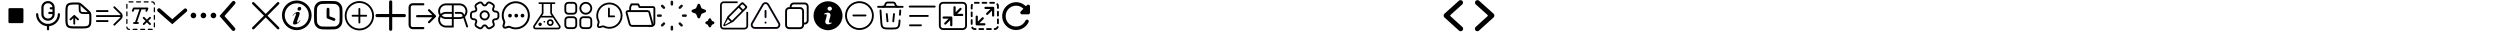
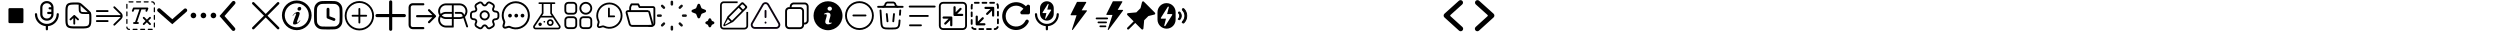
<svg xmlns="http://www.w3.org/2000/svg" id="_圖層_1" data-name="圖層 1" width="4000" height="50">
  <defs>
-     <style>.cls-10,.cls-12,.cls-3,.cls-4,.cls-5,.cls-7,.cls-8,.cls-9{stroke:#000}.cls-10,.cls-12,.cls-15,.cls-3,.cls-4,.cls-5,.cls-7,.cls-8,.cls-9{fill:none}.cls-10,.cls-12,.cls-15,.cls-3,.cls-4,.cls-5,.cls-7{stroke-linecap:round}.cls-8{stroke-miterlimit:10}.cls-3{stroke-width:5px}.cls-10,.cls-15,.cls-4,.cls-7,.cls-8,.cls-9{stroke-width:3px}.cls-5{stroke-width:4px}.cls-10,.cls-12{stroke-linejoin:round}.cls-15,.cls-7,.cls-9{stroke-miterlimit:133.33}.cls-12{stroke-width:3.5px}.cls-15{stroke:#0c0310}.cls-16{fill-rule:evenodd}</style>
+     <style>.cls-11,.cls-12,.cls-14,.cls-3,.cls-4,.cls-5,.cls-7,.cls-8{stroke:#000}.cls-11,.cls-12,.cls-14,.cls-17,.cls-3,.cls-4,.cls-5,.cls-7,.cls-8{fill:none}.cls-12,.cls-14,.cls-17,.cls-3,.cls-4,.cls-5,.cls-7{stroke-linecap:round}.cls-8{stroke-miterlimit:10}.cls-3{stroke-width:5px}.cls-11,.cls-12,.cls-17,.cls-4,.cls-7,.cls-8{stroke-width:3px}.cls-5{stroke-width:4px}.cls-12,.cls-14{stroke-linejoin:round}.cls-11,.cls-17,.cls-7{stroke-miterlimit:133.33}.cls-14{stroke-width:3.5px}.cls-17{stroke:#0c0310}.cls-18{fill-rule:evenodd}</style>
  </defs>
  <g id="Group_400" data-name="Group 400">
    <path id="Line_30" data-name="Line 30" class="cls-5" d="M405.25 5.25L445 45" />
    <path id="Line_31" data-name="Line 31" class="cls-5" d="M445 5.25L405.25 45" />
  </g>
  <g id="Group_400-2" data-name="Group 400">
    <path id="Line_30-2" data-name="Line 30" class="cls-3" d="M625.07 3.07v43.75" />
    <path id="Line_31-2" data-name="Line 31" class="cls-3" d="M646.95 24.95H603.2" />
  </g>
  <g id="Group_400-3" data-name="Group 400">
    <path id="Line_30-3" data-name="Line 30" class="cls-4" d="M575 14.31v21.76" />
    <path id="Line_31-3" data-name="Line 31" class="cls-4" d="M585.88 25.19h-21.76" />
  </g>
  <path d="M1641.46 10.06c-4.54-4.54-10.96-7.15-18.03-6.43-10.21 1.03-18.61 9.32-19.76 19.53-1.53 13.5 8.9 24.88 22.07 24.88 8.88 0 16.5-5.2 20.06-12.69.89-1.86-.45-4.01-2.5-4.01-1.03 0-2 .56-2.45 1.47-3.14 6.76-10.68 11.05-18.92 9.21-6.18-1.36-11.16-6.4-12.47-12.58-2.34-10.8 5.87-20.37 16.28-20.37 4.62 0 8.74 1.92 11.74 4.95l-4.2 4.2c-1.75 1.75-.53 4.76 1.95 4.76h9.99c1.53 0 2.78-1.25 2.78-2.78v-9.99c0-2.48-3.01-3.73-4.76-1.98l-1.78 1.81zm679.18 15.75c-.52-.47-.51-1.28 0-1.74l18.88-16.96a3.98 3.98 0 00.31-5.61 3.956 3.956 0 00-5.59-.31l-23.13 20.77a3.983 3.983 0 00-.01 5.91l23.34 21.11a3.947 3.947 0 005.59-.29 3.97 3.97 0 00-.29-5.61l-19.1-17.27zm40.45 17.27a3.989 3.989 0 00-.29 5.61 3.947 3.947 0 005.59.29l23.34-21.11c1.75-1.58 1.74-4.33-.01-5.91l-23.13-20.77a3.947 3.947 0 00-5.59.31 3.981 3.981 0 00.31 5.61l18.88 16.96c.52.47.52 1.28 0 1.74l-19.1 17.27z" />
-   <g id="Group_553" data-name="Group 553">
-     <path id="Path_88" data-name="Path 88" class="cls-16" d="M61.2 22.78c0-.97-.79-1.76-1.76-1.76s-1.76.79-1.76 1.76c0 9.9 7.54 18.17 17.4 19.08v4.92c0 .97.79 1.76 1.76 1.76s1.76-.79 1.76-1.76v-4.92c9.86-.91 17.4-9.18 17.4-19.07 0-.97-.79-1.76-1.76-1.76s-1.76.79-1.76 1.76c-.1 8.63-7.19 15.55-15.82 15.45-8.49-.1-15.34-6.96-15.44-15.44h-.01z" />
-     <path id="Path_89" data-name="Path 89" class="cls-16" d="M76.53 5.23c-3.77 0-6.83 3.06-6.83 6.83v10.69c0 3.77 3.06 6.83 6.83 6.83h.6c3.77 0 6.83-3.06 6.83-6.83v-.29h-4.95c-.97 0-1.76-.79-1.76-1.76s.79-1.76 1.76-1.76h4.95v-3.93h-2.71c-.97 0-1.76-.79-1.76-1.76s.79-1.76 1.76-1.76h2.68c-.31-3.53-3.27-6.25-6.81-6.25h-.58zm-10.36 6.83c0-5.72 4.64-10.36 10.36-10.36h.59c5.72 0 10.36 4.64 10.36 10.36v10.69c0 5.72-4.63 10.36-10.35 10.36h-.6c-5.72 0-10.36-4.64-10.36-10.36V12.06z" />
-   </g>
  <path d="M254.5 16.24l21.15 18.52L296.5 16.5m77.26-12l-18.52 21.15L373.5 46.5" stroke-miterlimit="10" stroke-linecap="round" fill="none" stroke="#000" stroke-width="6" />
  <circle cx="309.5" cy="24.75" r="4.5" />
  <circle cx="325.5" cy="24.75" r="4.5" />
  <circle cx="341.5" cy="24.75" r="4.5" />
  <path d="M975 4.03c-11.59 0-20.99 9.41-20.98 21 0 3.24.75 6.43 2.19 9.33.2.37.25.8.16 1.21l-1.17 4.35a4.003 4.003 0 004.9 4.9l4.35-1.17c.41-.1.84-.04 1.21.16 10.38 5.16 22.99.93 28.15-9.45 1.44-2.9 2.19-6.1 2.2-9.34 0-11.59-9.41-20.99-21-20.98zm0 39.04c-2.78 0-5.53-.65-8.02-1.88a4.632 4.632 0 00-3.27-.36L959.36 42a1.074 1.074 0 01-1.31-1.32l1.17-4.35c.28-1.1.15-2.26-.37-3.27-4.44-8.94-.8-19.78 8.13-24.22 2.5-1.24 5.24-1.89 8.03-1.89 9.97 0 18.06 8.09 18.05 18.07 0 9.97-8.09 18.06-18.07 18.05z" />
  <path d="M982.7 24.7h-6.96V13.59c0-.81-.66-1.46-1.46-1.46s-1.46.66-1.46 1.46v14.04h9.89c.81 0 1.46-.66 1.46-1.46s-.66-1.46-1.46-1.46zM825.25 2c-12.43 0-22.5 10.09-22.49 22.52 0 3.47.81 6.89 2.35 10 .21.4.27.86.17 1.3l-1.26 4.66c-.61 2.29.75 4.64 3.04 5.25.73.19 1.49.19 2.22 0l4.66-1.26c.44-.1.9-.04 1.3.17 11.13 5.54 24.65 1 30.18-10.14 1.55-3.11 2.35-6.54 2.35-10.01 0-12.43-10.09-22.5-22.52-22.49zm0 41.86c-2.98 0-5.93-.69-8.6-2.02a5.018 5.018 0 00-3.51-.39l-4.66 1.26a1.154 1.154 0 01-1.41-1.42l1.26-4.66c.3-1.18.16-2.43-.39-3.51-4.76-9.58-.86-21.21 8.72-25.97 2.68-1.33 5.62-2.02 8.61-2.03 10.7 0 19.36 8.68 19.36 19.37 0 10.7-8.68 19.36-19.37 19.36z" />
-   <path class="cls-10" d="M1008.25 17.76v-5.44c0-.67.16-1.33.45-1.93l1.7-3.4h10.76l2.15 4.31h21.53c1.19 0 2.15.96 2.15 2.15v23.68a4.31 4.31 0 01-4.31 4.31h-4.31" />
-   <path class="cls-9" d="M1036.74 17.76h-32.14c-1.42 0-2.45 1.35-2.08 2.72l4.85 17.79a4.303 4.303 0 004.15 3.17h30.49c1.42 0 2.45-1.35 2.08-2.72l-5.28-19.38a2.16 2.16 0 00-2.08-1.59z" />
+   <path class="cls-12" d="M1008.25 17.76v-5.44c0-.67.16-1.33.45-1.93l1.7-3.4h10.76l2.15 4.31h21.53c1.19 0 2.15.96 2.15 2.15v23.68a4.31 4.31 0 01-4.31 4.31h-4.31" />
+   <path class="cls-11" d="M1036.74 17.76h-32.14c-1.42 0-2.45 1.35-2.08 2.72l4.85 17.79a4.303 4.303 0 004.15 3.17h30.49c1.42 0 2.45-1.35 2.08-2.72l-5.28-19.38a2.16 2.16 0 00-2.08-1.59z" />
  <circle cx="474.83" cy="24.5" r="21.5" stroke-linejoin="round" stroke-width="4.5" stroke-linecap="round" fill="none" stroke="#000" />
-   <path class="cls-16" d="M473.51 19.92c-1.9.89-3.52 2.42-5.15 4.65-.23.32-.24.51 0 .68.17.12.26.08.51-.18l.07-.07c.21-.23.38-.42.74-.84 1.2-1.39 1.78-1.96 2.69-2.48.79-.45 1.48.21 1.34 1.06-.04.24-.1.41-.26.79-.07.15-.09.22-.12.3-.29.78-.54 1.42-1.06 2.77l-.02.06q-.16.41-.31.82c-.68 1.77-1.1 2.86-1.52 4.01l-.03.07c-.08.2-.15.41-.23.61-.49 1.33-.77 2.19-.98 3.1q-.03.14-.07.29c-.12.52-.18.85-.22 1.2-.06.59-.01 1.08.17 1.49.21.46.66.79 1.18.87.86.13 1.69.12 2.41-.05.4-.09.8-.21 1.19-.36 1.13-.42 2.21-1.09 3.27-1.96.92-.77 1.79-1.7 2.7-2.86l.16-.2c.28-.35.41-.58.46-.82.05-.26-.17-.53-.34-.44-.09.04-.18.13-.32.31-.1.13-.15.2-.21.26a43.43 43.43 0 01-2.12 2.23c-.31.31-.69.58-1.11.78-.66.33-1.26-.08-1.19-.82.05-.49.16-.99.34-1.47.38-1.06.7-1.92 1.39-3.81.3-.82.43-1.17.59-1.62.48-1.31.87-2.37 1.23-3.39.45-1.26.71-2.2.83-3.17.09-.73-.11-1.43-.58-1.91-.51-.53-1.25-.78-2.16-.77-1.01.01-2.19.34-3.27.85zm6.9-8.69c-1.81-.71-3.99.51-4.35 2.43-.26 1.39.26 2.59 1.32 3.09 2.1 1 4.62-.6 4.62-2.93 0-1.3-.55-2.19-1.59-2.59zm42.55-9.67h4.53c3.16 0 5.67 0 7.69.17 2.07.17 3.84.53 5.45 1.37 2.5 1.3 4.53 3.33 5.83 5.83.84 1.61 1.2 3.38 1.37 5.45.17 2.02.17 4.54.17 7.69v4.53c0 3.16 0 5.67-.17 7.69-.17 2.07-.53 3.84-1.37 5.45a13.67 13.67 0 01-5.83 5.83c-1.61.84-3.38 1.2-5.45 1.37-2.02.17-4.54.17-7.69.17h-4.53c-3.16 0-5.67 0-7.69-.17-2.07-.17-3.84-.53-5.45-1.37a13.67 13.67 0 01-5.83-5.83c-.84-1.61-1.2-3.38-1.37-5.45-.17-2.02-.17-4.54-.17-7.69v-4.53c0-3.16 0-5.67.17-7.69.17-2.07.53-3.84 1.37-5.45 1.3-2.5 3.33-4.53 5.83-5.83 1.61-.84 3.38-1.2 5.45-1.37 2.02-.17 4.54-.17 7.69-.17zm-7.32 4.71c-1.79.15-2.88.43-3.73.87a9.129 9.129 0 00-3.89 3.89c-.44.85-.72 1.94-.87 3.73-.15 1.81-.15 4.14-.15 7.42v4.33c0 3.28 0 5.6.15 7.42.15 1.79.43 2.88.87 3.73a9.129 9.129 0 003.89 3.89c.85.44 1.94.72 3.73.87 1.81.15 4.14.15 7.42.15h4.33c3.28 0 5.6 0 7.42-.15 1.79-.15 2.88-.43 3.73-.87a9.129 9.129 0 003.89-3.89c.44-.85.72-1.94.87-3.73.15-1.81.15-4.14.15-7.42v-4.33c0-3.28 0-5.6-.15-7.42-.15-1.79-.43-2.88-.87-3.73a9.129 9.129 0 00-3.89-3.89c-.85-.44-1.94-.72-3.73-.87-1.81-.15-4.14-.15-7.42-.15h-4.33c-3.28 0-5.6 0-7.42.15zm9.19 6.13c1.26 0 2.28 1.02 2.28 2.28v11.31l8.03 3.05c1.18.45 1.77 1.76 1.32 2.94a2.273 2.273 0 01-2.94 1.32l-9.5-3.61a2.286 2.286 0 01-1.47-2.13V14.68c0-1.26 1.02-2.28 2.28-2.28z" />
+   <path class="cls-18" d="M473.51 19.92c-1.9.89-3.52 2.42-5.15 4.65-.23.32-.24.51 0 .68.17.12.26.08.51-.18l.07-.07c.21-.23.38-.42.74-.84 1.2-1.39 1.78-1.96 2.69-2.48.79-.45 1.48.21 1.34 1.06-.04.24-.1.41-.26.79-.07.15-.09.22-.12.3-.29.78-.54 1.42-1.06 2.77l-.02.06q-.16.41-.31.82c-.68 1.77-1.1 2.86-1.52 4.01l-.03.07c-.08.2-.15.41-.23.61-.49 1.33-.77 2.19-.98 3.1q-.03.14-.07.29c-.12.52-.18.85-.22 1.2-.06.59-.01 1.08.17 1.49.21.46.66.79 1.18.87.86.13 1.69.12 2.41-.05.4-.09.8-.21 1.19-.36 1.13-.42 2.21-1.09 3.27-1.96.92-.77 1.79-1.7 2.7-2.86l.16-.2c.28-.35.41-.58.46-.82.05-.26-.17-.53-.34-.44-.09.04-.18.13-.32.31-.1.13-.15.2-.21.26a43.43 43.43 0 01-2.12 2.23c-.31.31-.69.58-1.11.78-.66.33-1.26-.08-1.19-.82.05-.49.16-.99.34-1.47.38-1.06.7-1.92 1.39-3.81.3-.82.43-1.17.59-1.62.48-1.31.87-2.37 1.23-3.39.45-1.26.71-2.2.83-3.17.09-.73-.11-1.43-.58-1.91-.51-.53-1.25-.78-2.16-.77-1.01.01-2.19.34-3.27.85zm6.9-8.69c-1.81-.71-3.99.51-4.35 2.43-.26 1.39.26 2.59 1.32 3.09 2.1 1 4.62-.6 4.62-2.93 0-1.3-.55-2.19-1.59-2.59zm42.55-9.67h4.53c3.16 0 5.67 0 7.69.17 2.07.17 3.84.53 5.45 1.37 2.5 1.3 4.53 3.33 5.83 5.83.84 1.61 1.2 3.38 1.37 5.45.17 2.02.17 4.54.17 7.69v4.53c0 3.16 0 5.67-.17 7.69-.17 2.07-.53 3.84-1.37 5.45a13.67 13.67 0 01-5.83 5.83c-1.61.84-3.38 1.2-5.45 1.37-2.02.17-4.54.17-7.69.17h-4.53c-3.16 0-5.67 0-7.69-.17-2.07-.17-3.84-.53-5.45-1.37a13.67 13.67 0 01-5.83-5.83c-.84-1.61-1.2-3.38-1.37-5.45-.17-2.02-.17-4.54-.17-7.69v-4.53c0-3.16 0-5.67.17-7.69.17-2.07.53-3.84 1.37-5.45 1.3-2.5 3.33-4.53 5.83-5.83 1.61-.84 3.38-1.2 5.45-1.37 2.02-.17 4.54-.17 7.69-.17zm-7.32 4.71c-1.79.15-2.88.43-3.73.87a9.129 9.129 0 00-3.89 3.89c-.44.85-.72 1.94-.87 3.73-.15 1.81-.15 4.14-.15 7.42v4.33c0 3.28 0 5.6.15 7.42.15 1.79.43 2.88.87 3.73a9.129 9.129 0 003.89 3.89c.85.44 1.94.72 3.73.87 1.81.15 4.14.15 7.42.15h4.33c3.28 0 5.6 0 7.42-.15 1.79-.15 2.88-.43 3.73-.87a9.129 9.129 0 003.89-3.89c.44-.85.72-1.94.87-3.73.15-1.81.15-4.14.15-7.42v-4.33c0-3.28 0-5.6-.15-7.42-.15-1.79-.43-2.88-.87-3.73a9.129 9.129 0 00-3.89-3.89c-.85-.44-1.94-.72-3.73-.87-1.81-.15-4.14-.15-7.42-.15h-4.33c-3.28 0-5.6 0-7.42.15zm9.19 6.13c1.26 0 2.28 1.02 2.28 2.28v11.31l8.03 3.05c1.18.45 1.77 1.76 1.32 2.94a2.273 2.273 0 01-2.94 1.32l-9.5-3.61a2.286 2.286 0 01-1.47-2.13V14.68c0-1.26 1.02-2.28 2.28-2.28z" />
  <path id="Path_84" data-name="Path 84" d="M896.32 40.68l-13.2-19.8V6.4h4.06c.75 0 1.35-.61 1.35-1.35s-.61-1.35-1.35-1.35h-24.35c-.75 0-1.35.61-1.35 1.35s.61 1.35 1.35 1.35h4.06v14.47l-13.2 19.8a4.058 4.058 0 003.38 6.31h35.88a4.058 4.058 0 003.38-6.31zM880.41 6.41v14.88c0 .27.08.53.23.75l2.21 3.31h-15.69l2.21-3.31c.15-.22.23-.48.23-.75V6.4h10.82zm13.72 37.16c-.23.44-.69.72-1.19.71h-35.88c-.5 0-.96-.27-1.19-.71-.24-.44-.22-.98.07-1.39l9.44-14.16c.05.01.1.03.16.03h18.94c.05 0 .11-.02.16-.03l9.44 14.16c.28.41.31.95.07 1.39zm-13.72-12.81c-2.99 0-5.41 2.42-5.41 5.41s2.42 5.41 5.41 5.41 5.41-2.42 5.41-5.41-2.42-5.41-5.41-5.41zm0 8.12c-1.49 0-2.71-1.21-2.71-2.71s1.21-2.71 2.71-2.71 2.71 1.21 2.71 2.71-1.21 2.71-2.71 2.71zm-8.12-4.06c0 .75-.61 1.35-1.35 1.35s-1.35-.61-1.35-1.35.61-1.35 1.35-1.35 1.35.61 1.35 1.35zm-5.41 4.06c0 1.49-1.21 2.71-2.71 2.71s-2.71-1.21-2.71-2.71 1.21-2.71 2.71-2.71 2.71 1.21 2.71 2.71z" />
  <circle class="cls-8" cx="575" cy="25.19" r="22" />
-   <path class="cls-10" d="M775.49 31.22c3.64 0 6.6-2.95 6.6-6.6s-2.95-6.6-6.6-6.6-6.6 2.95-6.6 6.6 2.95 6.6 6.6 6.6z" />
-   <path class="cls-10" d="M753.5 26.56v-3.87c0-2.29 1.87-4.18 4.18-4.18 3.98 0 5.61-2.81 3.61-6.27a4.187 4.187 0 011.54-5.7l3.8-2.18c1.74-1.03 3.98-.42 5.01 1.32l.24.42c1.98 3.45 5.23 3.45 7.23 0l.24-.42c1.03-1.74 3.28-2.35 5.01-1.32l3.8 2.18c2 1.14 2.68 3.72 1.54 5.7-2 3.45-.37 6.27 3.61 6.27 2.29 0 4.18 1.87 4.18 4.18v3.87c0 2.29-1.87 4.18-4.18 4.18-3.98 0-5.61 2.81-3.61 6.27 1.14 2 .46 4.55-1.54 5.7l-3.8 2.18c-1.74 1.03-3.98.42-5.01-1.32l-.24-.42c-1.98-3.45-5.23-3.45-7.23 0l-.24.42c-1.03 1.74-3.28 2.35-5.01 1.32l-3.8-2.18c-2-1.14-2.68-3.72-1.54-5.7 2-3.45.37-6.27-3.61-6.27-2.31 0-4.18-1.89-4.18-4.18zM155 25.7h39.82m-11.94-14.08l10.27 10.01c.53.51.95 1.12 1.23 1.8.29.68.43 1.4.43 2.14s-.15 1.46-.43 2.14c-.29.68-.71 1.29-1.23 1.8l-10.27 9.98M155 17.71h17.2m42.24 19.12h6.22M155 33.71h17.2" />
+   <path class="cls-12" d="M775.49 31.22c3.64 0 6.6-2.95 6.6-6.6s-2.95-6.6-6.6-6.6-6.6 2.95-6.6 6.6 2.95 6.6 6.6 6.6z" />
+   <path class="cls-12" d="M753.5 26.56v-3.87c0-2.29 1.87-4.18 4.18-4.18 3.98 0 5.61-2.81 3.61-6.27a4.187 4.187 0 011.54-5.7l3.8-2.18c1.74-1.03 3.98-.42 5.01 1.32l.24.42c1.98 3.45 5.23 3.45 7.23 0l.24-.42c1.03-1.74 3.28-2.35 5.01-1.32l3.8 2.18c2 1.14 2.68 3.72 1.54 5.7-2 3.45-.37 6.27 3.61 6.27 2.29 0 4.18 1.87 4.18 4.18v3.87c0 2.29-1.87 4.18-4.18 4.18-3.98 0-5.61 2.81-3.61 6.27 1.14 2 .46 4.55-1.54 5.7l-3.8 2.18c-1.74 1.03-3.98.42-5.01-1.32l-.24-.42c-1.98-3.45-5.23-3.45-7.23 0l-.24.42c-1.03 1.74-3.28 2.35-5.01 1.32l-3.8-2.18c-2-1.14-2.68-3.72-1.54-5.7 2-3.45.37-6.27-3.61-6.27-2.31 0-4.18-1.89-4.18-4.18zM155 25.7h39.82m-11.94-14.08l10.27 10.01c.53.51.95 1.12 1.23 1.8.29.68.43 1.4.43 2.14s-.15 1.46-.43 2.14c-.29.68-.71 1.29-1.23 1.8l-10.27 9.98M155 17.71h17.2m42.24 19.12h6.22M155 33.71h17.2" />
  <rect x="13.5" y="13" width="24" height="24" rx="1.89" ry="1.89" />
  <path d="M145.54 20.74l-.1-.23-.1-.22c-.83-1.7-2.3-3.02-4.47-4.98l-8.01-7.21c-1.87-1.68-3.13-2.82-4.65-3.46s-.47-.18-.47-.18c-1.55-.53-3.26-.53-5.79-.53h-.53c-3.48 0-6.23 0-8.41.3-2.45.33-4.15 1.03-5.47 2.26s-.35.35-.35.35c-1.24 1.32-1.94 3.02-2.26 5.45-.3 2.2-.3 4.98-.3 8.51v7.86c0 3.53 0 6.32.3 8.51.33 2.44 1.03 4.13 2.26 5.45s.35.36.35.36c1.32 1.23 3.01 1.93 5.45 2.26 2.17.29 4.91.3 8.37.3h8.14c3.46 0 6.2 0 8.37-.3 2.44-.33 4.13-1.03 5.45-2.26s.35-.35.35-.35c1.24-1.32 1.94-3.02 2.26-5.45.3-2.19.3-4.98.3-8.5v-1.27c0-2.92 0-4.9-.71-6.65zm-2.66 7.81c0 3.6 0 6.2-.26 8.17-.24 1.79-.68 2.9-1.48 3.69-.8.8-1.9 1.24-3.69 1.49-1.97.26-4.57.26-8.17.26h-7.65c-3.6 0-6.2 0-8.17-.26-1.79-.24-2.9-.68-3.7-1.48-.8-.8-1.24-1.91-1.48-3.7-.26-1.97-.26-4.57-.26-8.17V20.9c0-3.6 0-6.2.26-8.17.24-1.79.69-2.9 1.48-3.7.8-.8 1.91-1.24 3.71-1.48 1.98-.27 4.59-.27 8.21-.27 3.07 0 4.14.03 5.09.4.94.36 1.75 1.04 3.95 3.03l7.65 6.88h.01c2.62 2.37 3.5 3.22 3.98 4.29.47 1.07.51 2.31.51 5.83v.84z" />
-   <path class="cls-9" d="M127.36 6.56v4.78c0 4.51 0 6.76 1.4 8.16 1.4 1.4 3.65 1.4 8.16 1.4h7.65" />
-   <path class="cls-10" d="M118.82 37.86v-12.4m0 0l-6.01 5.63m6.01-5.63l6.01 5.63M240 28.5l-10.01 10.01m10.01 0L229.99 28.5" />
+   <path class="cls-11" d="M127.36 6.56v4.78c0 4.51 0 6.76 1.4 8.16 1.4 1.4 3.65 1.4 8.16 1.4h7.65" />
+   <path class="cls-12" d="M118.82 37.86v-12.4m0 0l-6.01 5.63m6.01-5.63l6.01 5.63M240 28.5l-10.01 10.01m10.01 0L229.99 28.5" />
  <path class="cls-7" d="M1444.25 10.94h-39.3m13.87 11.56l1.16 11.56m10.4-11.56l-1.16 11.56" />
-   <path class="cls-9" d="M1411.88 10.94h.25c1.9-.05 3.58-1.26 4.23-3.05l.08-.24.22-.67c.19-.57.29-.86.41-1.11a3.48 3.48 0 012.53-1.82c.27-.04.57-.04 1.18-.04h7.6c.61 0 .91 0 1.18.04 1.08.17 2.02.85 2.53 1.82.13.24.22.53.41 1.11l.22.67.08.24c.65 1.79 2.33 3 4.23 3.05h.25" />
+   <path class="cls-11" d="M1411.88 10.94h.25c1.9-.05 3.58-1.26 4.23-3.05l.08-.24.22-.67c.19-.57.29-.86.41-1.11a3.48 3.48 0 012.53-1.82c.27-.04.57-.04 1.18-.04h7.6c.61 0 .91 0 1.18.04 1.08.17 2.02.85 2.53 1.82.13.24.22.53.41 1.11l.22.67.08.24c.65 1.79 2.33 3 4.23 3.05h.25" />
  <path class="cls-7" d="M1439.33 32.67c-.41 6.14-.61 9.21-2.61 11.08-2 1.87-5.08 1.87-11.23 1.87h-1.79c-6.15 0-9.23 0-11.23-1.87s-2.2-4.94-2.61-11.08l-1.06-15.95m31.6 0l-.46 6.94" />
-   <path class="cls-10" d="M234.28 17.32l1.55-3.82h-21.77l-1.56 3.82m12.44-3.04l-7.77 22.55" />
+   <path class="cls-12" d="M234.28 17.32l1.55-3.82h-21.77l-1.56 3.82m12.44-3.04l-7.77 22.55" />
  <rect x="203" y="3" width="44" height="44" rx="3.6" ry="3.6" stroke-dasharray="0 0 6.06 6.06" stroke-width="2" stroke-linejoin="round" stroke-linecap="round" fill="none" stroke="#000" />
  <circle cx="816" cy="25" r="3" />
  <circle cx="826" cy="25" r="3" />
  <circle cx="836" cy="25" r="3" />
-   <rect class="cls-10" x="904.5" y="27.5" width="17.5" height="17.5" rx="4.72" ry="4.72" />
-   <rect class="cls-10" x="928.53" y="27.5" width="17.5" height="17.5" rx="4.72" ry="4.72" />
-   <rect class="cls-10" x="904.5" y="4.5" width="17.5" height="17.5" rx="4.72" ry="4.72" />
-   <rect class="cls-10" x="928.53" y="4.5" width="17.5" height="17.5" rx="8.75" ry="8.75" />
+   <rect class="cls-12" x="904.5" y="27.5" width="17.5" height="17.5" rx="4.72" ry="4.72" />
+   <rect class="cls-12" x="928.53" y="27.5" width="17.5" height="17.5" rx="4.72" ry="4.72" />
+   <rect class="cls-12" x="904.5" y="4.5" width="17.5" height="17.5" rx="4.72" ry="4.72" />
+   <rect class="cls-12" x="928.53" y="4.5" width="17.5" height="17.5" rx="8.75" ry="8.75" />
  <path d="M1073 3c0-1.1.9-2 2-2s2 .9 2 2v4c0 1.1-.9 2-2 2s-2-.9-2-2V3zm18.97 5.03c-.78-.78-2.05-.78-2.83 0l-2.83 2.83c-.78.78-.78 2.05 0 2.83.78.78 2.05.78 2.83 0l2.83-2.83c.78-.78.78-2.05 0-2.83zM1053 27c-1.1 0-2-.9-2-2s.9-2 2-2h4c1.1 0 2 .9 2 2s-.9 2-2 2h-4zm5.03-18.97c-.78.78-.78 2.05 0 2.83l2.83 2.83c.78.78 2.05.78 2.83 0 .78-.78.78-2.05 0-2.83l-2.83-2.83c-.78-.78-2.05-.78-2.83 0zM1073 43c0-1.1.9-2 2-2s2 .9 2 2v4c0 1.1-.9 2-2 2s-2-.9-2-2v-4zm-9.31-6.69c-.78-.78-2.05-.78-2.83 0l-2.83 2.83c-.78.78-.78 2.05 0 2.83.78.78 2.05.78 2.83 0l2.83-2.83c.78-.78.78-2.05 0-2.83zM1093 27c-1.1 0-2-.9-2-2s.9-2 2-2h4c1.1 0 2 .9 2 2s-.9 2-2 2h-4zm-6.69 9.31c-.78.78-.78 2.05 0 2.83l2.83 2.83c.78.78 2.05.78 2.83 0 .78-.78.78-2.05 0-2.83l-2.83-2.83c-.78-.78-2.05-.78-2.83 0z" fill="#0f0f0f" />
  <path d="M1114.05 12.41c-.22.57-.68 1.02-1.25 1.25l-4.99 1.98c-1.87.74-1.87 3.39 0 4.13l4.99 1.98c.57.23 1.02.68 1.25 1.25l1.97 5.01c.74 1.87 3.38 1.87 4.11 0l1.97-5.01c.22-.57.68-1.02 1.25-1.25l4.99-1.98c1.87-.74 1.87-3.39 0-4.13l-4.99-1.98c-.57-.23-1.02-.68-1.25-1.25l-1.97-5.01c-.74-1.87-3.38-1.87-4.11 0l-1.97 5.01zm18.94 20.04c-.22.57-.68 1.02-1.25 1.25l-1.82.72c-1.87.74-1.87 3.39 0 4.13l1.82.72c.57.23 1.02.68 1.25 1.25l.72 1.83c.74 1.87 3.38 1.87 4.11 0l.72-1.83c.22-.57.68-1.02 1.25-1.25l1.82-.72c1.87-.74 1.87-3.39 0-4.13l-1.82-.72c-.57-.23-1.02-.68-1.25-1.25l-.72-1.83c-.74-1.87-3.38-1.87-4.11 0l-.72 1.83z" />
  <g id="Page-1">
    <g id="Icon-Set">
-       <path id="new" class="cls-16" d="M1168.62 34.55l-7.54 4.57c-.69.32-1.3-.34-.98-.99l4.57-7.55 3.96 3.97zm13.27-22.18l4.97 4.9-15.78 15.79-4.93-4.93 15.74-15.75zm4.97-4.97c.54-.55 1.43-.55 1.97 0l2.96 2.96a1.4 1.4 0 010 1.97l-2.96 2.96-4.86-5.01 2.89-2.89zm-23.4 20.19l-6.04 12.22c-.51 1.38.59 2.61 1.97 1.97l12.21-6.04c.53-.1 1.04-.31 1.44-.71l21.7-21.71a2.794 2.794 0 000-3.95l-4.93-4.93a2.782 2.782 0 00-3.94 0l-21.7 21.71c-.41.41-.61.92-.71 1.45zm30.73-8.52v22.46c0 1.54-1.52 2.82-3.06 2.82h-33.47c-1.54 0-2.79-1.25-2.79-2.79V8.08c0-1.54 1.28-3.04 2.83-3.04h22.46V2.23h-22.46c-3.08 0-5.62 2.76-5.62 5.85v33.49c0 3.08 2.5 5.58 5.58 5.58h33.47c3.08 0 5.87-2.53 5.87-5.62V19.07h-2.81z" />
+       <path id="new" class="cls-18" d="M1168.62 34.55l-7.54 4.57c-.69.32-1.3-.34-.98-.99l4.57-7.55 3.96 3.97zm13.27-22.18l4.97 4.9-15.78 15.79-4.93-4.93 15.74-15.75zm4.97-4.97c.54-.55 1.43-.55 1.97 0l2.96 2.96a1.4 1.4 0 010 1.97l-2.96 2.96-4.86-5.01 2.89-2.89zm-23.4 20.19l-6.04 12.22c-.51 1.38.59 2.61 1.97 1.97l12.21-6.04c.53-.1 1.04-.31 1.44-.71l21.7-21.71a2.794 2.794 0 000-3.95l-4.93-4.93a2.782 2.782 0 00-3.94 0l-21.7 21.71c-.41.41-.61.92-.71 1.45zm30.73-8.52v22.46c0 1.54-1.52 2.82-3.06 2.82h-33.47c-1.54 0-2.79-1.25-2.79-2.79V8.08c0-1.54 1.28-3.04 2.83-3.04h22.46V2.23h-22.46c-3.08 0-5.62 2.76-5.62 5.85v33.49c0 3.08 2.5 5.58 5.58 5.58h33.47c3.08 0 5.87-2.53 5.87-5.62V19.07h-2.81z" />
    </g>
  </g>
-   <path class="cls-12" d="M677.22 44.98h-16.99c-2.63 0-4.77-2.14-4.77-4.77V11.59c0-2.63 2.14-4.77 4.77-4.77h16.99M696 25.9h-28.62m28.62 0l-9.54 9.54M696 25.9l-9.54-9.54" />
-   <path id="Path" class="cls-15" d="M1224.85 27.32V17.4" />
-   <path id="Path-2" data-name="Path" class="cls-15" d="M1224.85 36v.32" />
-   <path id="Path-3" data-name="Path" class="cls-15" d="M1220.56 7.48c1.91-3.31 6.68-3.31 8.59 0l17.18 29.76c1.91 3.31-.48 7.44-4.3 7.44h-34.36c-3.82 0-6.2-4.13-4.3-7.44l17.18-29.76z" />
+   <path class="cls-14" d="M677.22 44.98h-16.99c-2.63 0-4.77-2.14-4.77-4.77V11.59c0-2.63 2.14-4.77 4.77-4.77h16.99M696 25.9h-28.62m28.62 0l-9.54 9.54M696 25.9l-9.54-9.54" />
+   <path id="Path" class="cls-17" d="M1224.85 27.32V17.4" />
+   <path id="Path-2" data-name="Path" class="cls-17" d="M1224.85 36v.32" />
+   <path id="Path-3" data-name="Path" class="cls-17" d="M1220.56 7.48c1.91-3.31 6.68-3.31 8.59 0l17.18 29.76c1.91 3.31-.48 7.44-4.3 7.44h-34.36c-3.82 0-6.2-4.13-4.3-7.44l17.18-29.76z" />
  <path d="M1287.36 4h-17.33c-3.57 0-6.47 2.9-6.47 6.47v.9h-.9c-3.57 0-6.47 2.9-6.47 6.47v22.28c0 3.57 2.9 6.47 6.47 6.47h17.33c3.57 0 6.47-2.9 6.47-6.47v-.9h.9c3.57 0 6.47-2.9 6.47-6.47V10.47c0-3.57-2.9-6.47-6.47-6.47zm3.43 28.75c0 1.89-1.54 3.43-3.43 3.43h-.9V17.84c0-3.57-2.9-6.47-6.47-6.47h-13.39v-.9c0-1.89 1.54-3.43 3.43-3.43h17.33c1.89 0 3.43 1.54 3.43 3.43v22.28zm-10.8 10.8h-17.33c-1.89 0-3.43-1.54-3.43-3.43V17.84c0-1.89 1.54-3.43 3.43-3.43h17.33c1.89 0 3.43 1.54 3.43 3.43v22.28c0 1.89-1.54 3.43-3.43 3.43zM1324.83 2c-12.79 0-23.17 10.37-23.17 23.17s10.37 23.17 23.17 23.17S1348 37.97 1348 25.17 1337.63 2 1324.83 2zm5.5 35.52c-1.19.47-2.14.83-2.85 1.07-.71.25-1.53.37-2.47.37-1.44 0-2.56-.35-3.36-1.05-.8-.7-1.2-1.6-1.2-2.68 0-.42.03-.85.09-1.29.06-.44.16-.93.29-1.49l1.49-5.26c.13-.5.24-.98.33-1.43.09-.45.14-.86.14-1.23 0-.67-.14-1.14-.42-1.41-.28-.26-.81-.4-1.59-.4-.38 0-.78.06-1.18.18-.4.12-.75.24-1.04.34l.4-1.62c.97-.4 1.91-.74 2.8-1.02.89-.28 1.73-.42 2.53-.42 1.43 0 2.53.35 3.31 1.04.78.69 1.16 1.59 1.16 2.7 0 .23-.03.63-.08 1.21s-.15 1.11-.3 1.59l-1.48 5.24c-.12.42-.23.9-.33 1.44-.1.54-.14.95-.14 1.23 0 .7.16 1.17.47 1.42.31.25.85.38 1.62.38.36 0 .77-.06 1.23-.19.45-.13.79-.24.99-.33l-.4 1.62zm-.26-21.3c-.69.64-1.52.97-2.49.97s-1.81-.32-2.51-.97c-.7-.64-1.05-1.42-1.05-2.33s.35-1.69 1.05-2.34c.7-.65 1.53-.97 2.51-.97s1.8.32 2.49.97c.69.65 1.04 1.43 1.04 2.34s-.34 1.69-1.04 2.33z" />
-   <circle class="cls-9" cx="1375.12" cy="24.95" r="21.55" />
-   <path class="cls-10" d="M1365.43 24.75h19.39" />
+   <circle class="cls-11" cx="1375.12" cy="24.95" r="21.55" />
+   <path class="cls-12" d="M1365.43 24.75h19.39" />
  <g id="Group_356" data-name="Group 356">
    <path id="Path_205" data-name="Path 205" d="M748.81 41.88l-4.91-14.82c1.78-1.66 3.02-3.8 3.59-6.16.02-.09.05-.18.07-.27.05-.24.09-.49.13-.73.03-.17.06-.35.08-.52.02-.19.03-.39.05-.58.01-.15.03-.3.04-.46v-.4c0-.14-.02-.26-.02-.4 0-.23-.01-.45-.03-.67-.02-.22-.05-.43-.08-.64-.02-.18-.05-.36-.08-.54-.05-.29-.12-.57-.19-.85a12.401 12.401 0 00-11.56-9.36h-.01s-.08-.01-.12-.01h-22.79c-.1 0-.19.02-.28.03-5.3.31-9.81 3.95-11.22 9.06-.03.09-.05.19-.07.28-.07.28-.14.56-.19.84-.03.18-.05.36-.08.54-.03.21-.06.42-.07.63-.02.23-.02.46-.03.68 0 .13-.02.26-.02.39v.4c0 .16.03.31.04.47.01.19.02.38.05.57.02.18.05.36.08.53.04.24.08.49.13.73.02.09.05.18.07.28.32 1.36.87 2.66 1.63 3.83a12.42 12.42 0 00-1.53 3.43c-.03.09-.05.19-.07.28-.07.28-.14.56-.19.84-.03.18-.05.36-.08.54-.03.21-.06.42-.07.63-.02.23-.02.46-.03.69 0 .13-.02.26-.02.39v.4c0 .16.03.31.04.47.01.19.02.38.05.57.02.18.05.36.08.53.04.24.08.49.13.73.02.09.05.18.07.28 1.3 5.41 6.04 9.29 11.6 9.49h12.21c.42 0 .76-.34.76-.76V30.39h10.05c1.87-.09 3.69-.59 5.34-1.48l4.62 13.93c.2.62.78 1.04 1.44 1.04a1.505 1.505 0 001.42-1.99m-44.78-10.34c0-1.52.36-3.01 1.06-4.36 2.17 1.97 4.96 3.11 7.88 3.21h9.94v10.58h-9.75c-5.09-.17-9.14-4.35-9.14-9.45m2.9-6.8a9.347 9.347 0 016.23-2.64h9.75v5.29h-9.75a9.423 9.423 0 01-6.23-2.64m-.24-13.38a9.368 9.368 0 016.47-2.86h9.75v10.58h-9.94c-.1 0-.19.02-.28.03-2.82.16-5.51 1.29-7.6 3.19a9.453 9.453 0 011.6-10.93m19.25 8.47V8.51h9.75c5.21.17 9.3 4.54 9.13 9.75a9.398 9.398 0 01-2.02 5.54c-.25-.68-.59-1.33-1.01-1.92a6.21 6.21 0 00-5.21-2.83h-7.55c-.83 0-1.51.68-1.51 1.51s.68 1.51 1.51 1.51h7.55c1.1 0 2.12.56 2.71 1.49.37.52.64 1.09.83 1.69 0 .02.02.06.02.08l.21.65c-1.4.87-3.01 1.36-4.66 1.41h-9.75v-7.55z" />
  </g>
  <path d="M1455.5 10.5h40m-39.5 15h28.5m-28.5 15h17.5" stroke-width="3" stroke-miterlimit="10" stroke-linecap="round" fill="none" stroke="#000" />
  <rect class="cls-8" x="1503.69" y="4.5" width="42" height="42" rx="5.12" ry="5.12" />
-   <path class="cls-12" d="M1527.28 23.85l9.58-9.59m-9.58 9.59V11.63m0 12.22h12.22m-17.48 4.26l-9.59 9.58m9.59-9.58v12.22m0-12.22h-12.22" />
+   <path class="cls-14" d="M1527.28 23.85l9.58-9.59m-9.58 9.59V11.63m0 12.22h12.22m-17.48 4.26l-9.59 9.58m9.59-9.58v12.22m0-12.22h-12.22" />
  <rect x="1554.69" y="4.5" width="42" height="42" rx="5.12" ry="5.12" stroke-dasharray="0 0 6.12 6.12" stroke-linejoin="round" stroke-width="3" stroke-linecap="round" fill="none" stroke="#000" />
-   <path class="cls-12" d="M1562.78 38.85l9.58-9.59m-9.58 9.59V26.63m0 12.22H1575m14.02-26.24l-9.59 9.58m9.59-9.58v12.22m0-12.22h-12.22" />
+   <path class="cls-14" d="M1562.78 38.85l9.58-9.59m-9.58 9.59V26.63m0 12.22H1575m14.02-26.24l-9.59 9.58m9.59-9.58v12.22m0-12.22h-12.22" />
+   <path d="M1892.07 36.57c.58.58 1.51.58 2.09 0 6.17-6.18 6.17-16.24 0-22.43a1.47 1.47 0 00-2.08 0c-.58.58-.58 1.51 0 2.09 5.03 5.03 5.03 13.22 0 18.25-.58.58-.58 1.51 0 2.09zm-6.2-5.27c.48.48 1.25.48 1.73 0 3.27-3.28 3.27-8.61 0-11.88-.24-.24-.55-.36-.86-.36s-.63.12-.86.36a1.22 1.22 0 000 1.73 5.963 5.963 0 010 8.42 1.22 1.22 0 000 1.73z" stroke-width="1.5" stroke-miterlimit="10" stroke="#000" />
+   <path d="M1739.05 16.98c.15.22.07.52-.07.75L1716.5 47.7c-.22.3-.6.37-.97.22-.3-.15-.45-.52-.37-.9l7.34-22.55h-8.84c-.22 0-.52-.15-.67-.37s-.15-.52 0-.75l9.97-19.86c.07-.3.37-.45.67-.45h13.64c.3 0 .52.15.67.37s.15.52 0 .75l-7.27 12.36h7.72c.3 0 .52.15.67.45zm57.82-.72c.15.23.08.54-.08.77l-23 30.67c-.23.31-.61.38-1 .23-.31-.15-.46-.54-.38-.92l7.51-23.08h-9.05c-.23 0-.54-.15-.69-.38s-.15-.54 0-.77l10.2-20.32c.08-.31.38-.46.69-.46h13.95c.31 0 .54.15.69.38s.15.54 0 .77l-7.44 12.65h7.9c.31 0 .54.15.69.46z" />
+   <path d="M1757.5 35.81h12.22m-9.22 6.32h8.22M1754.5 29.5h17" stroke-width="2.8" stroke-linejoin="round" stroke-linecap="round" fill="none" stroke="#000" />
+   <g id="Group_553" data-name="Group 553">
+     <path id="Path_88" data-name="Path 88" class="cls-18" d="M59.36 22.78c0-.97-.79-1.76-1.76-1.76s-1.76.79-1.76 1.76c0 9.9 7.54 18.17 17.4 19.08v4.92c0 .97.79 1.76 1.76 1.76s1.76-.79 1.76-1.76v-4.92c9.86-.91 17.4-9.18 17.4-19.07 0-.97-.79-1.76-1.76-1.76s-1.76.79-1.76 1.76c-.1 8.63-7.19 15.55-15.82 15.45-8.49-.1-15.34-6.96-15.44-15.44h-.01z" />
+     <path id="Path_89" data-name="Path 89" class="cls-18" d="M74.7 5.23c-3.77 0-6.83 3.06-6.83 6.83v10.69c0 3.77 3.06 6.83 6.83 6.83h.6c3.77 0 6.83-3.06 6.83-6.83v-.29h-4.95c-.97 0-1.76-.79-1.76-1.76s.79-1.76 1.76-1.76h4.95v-3.93h-2.71c-.97 0-1.76-.79-1.76-1.76s.79-1.76 1.76-1.76h2.68c-.31-3.53-3.27-6.25-6.81-6.25h-.58zm-10.36 6.83c0-5.72 4.64-10.36 10.36-10.36h.59c5.72 0 10.36 4.64 10.36 10.36v10.69c0 5.72-4.63 10.36-10.35 10.36h-.6c-5.72 0-10.36-4.64-10.36-10.36V12.06z" />
+   </g>
+   <g id="Group_553-2" data-name="Group 553">
+     <path id="Path_88-2" data-name="Path 88" class="cls-18" d="M1659.36 22.78c0-.97-.79-1.76-1.76-1.76s-1.76.79-1.76 1.76c0 9.9 7.54 18.17 17.4 19.08v4.92c0 .97.79 1.76 1.76 1.76s1.76-.79 1.76-1.76v-4.92c9.86-.91 17.4-9.18 17.4-19.07 0-.97-.79-1.76-1.76-1.76s-1.76.79-1.76 1.76c-.1 8.63-7.19 15.55-15.82 15.45-8.49-.1-15.34-6.96-15.44-15.44h-.01z" />
+   </g>
+   <path class="cls-18" d="M1675 2c-6.08 0-11 4.92-11 11v9c0 6.08 4.92 11 11 11s11-4.92 11-11v-9c0-6.08-4.92-11-11-11zm6.84 14.38l-8.37 13.3c-.18.29-.55.4-.86.27a.697.697 0 01-.4-.81l2.08-8.24h-5.58c-.25 0-.49-.14-.61-.36a.72.72 0 01.02-.71l8.37-13.3c.18-.29.55-.4.86-.27.32.14.48.48.4.81l-2.08 8.24h5.58c.25 0 .49.14.61.36.12.22.11.49-.02.71zM1866.5 5c-8.01 0-14.5 6.49-14.5 14.5v11.86c0 8.01 6.49 14.5 14.5 14.5s14.5-6.49 14.5-14.5V19.5c0-8.01-6.49-14.5-14.5-14.5zm9.01 18.96l-11.03 17.53a.92.92 0 01-1.14.35.916.916 0 01-.53-1.07l2.74-10.87h-7.36c-.33 0-.64-.18-.81-.48a.912.912 0 01.03-.93l11.03-17.53a.92.92 0 011.14-.35c.42.18.64.63.53 1.07l-2.74 10.87h7.36c.33 0 .64.18.81.48.16.29.15.65-.03.93z" />
+   <g id="layer1">
+     <path id="path24806" class="cls-18" d="M1830.21 2.65a1.784 1.784 0 00-2.99.82l-2.4 9.6-6.75 6.75-13.21 1.2c-.98.09-1.7.96-1.61 1.94.04.42.22.8.51 1.1l10.08 10.08-10.08 10.08c-.7.7-.7 1.82 0 2.52s1.82.7 2.52 0l10.08-10.08 10.08 10.08c.7.7 1.82.69 2.52 0 .29-.29.48-.68.51-1.1l1.2-13.21 6.75-6.75 9.6-2.4c.95-.24 1.53-1.21 1.29-2.16-.08-.31-.24-.6-.47-.82L1830.2 2.66z" />
+   </g>
</svg>
